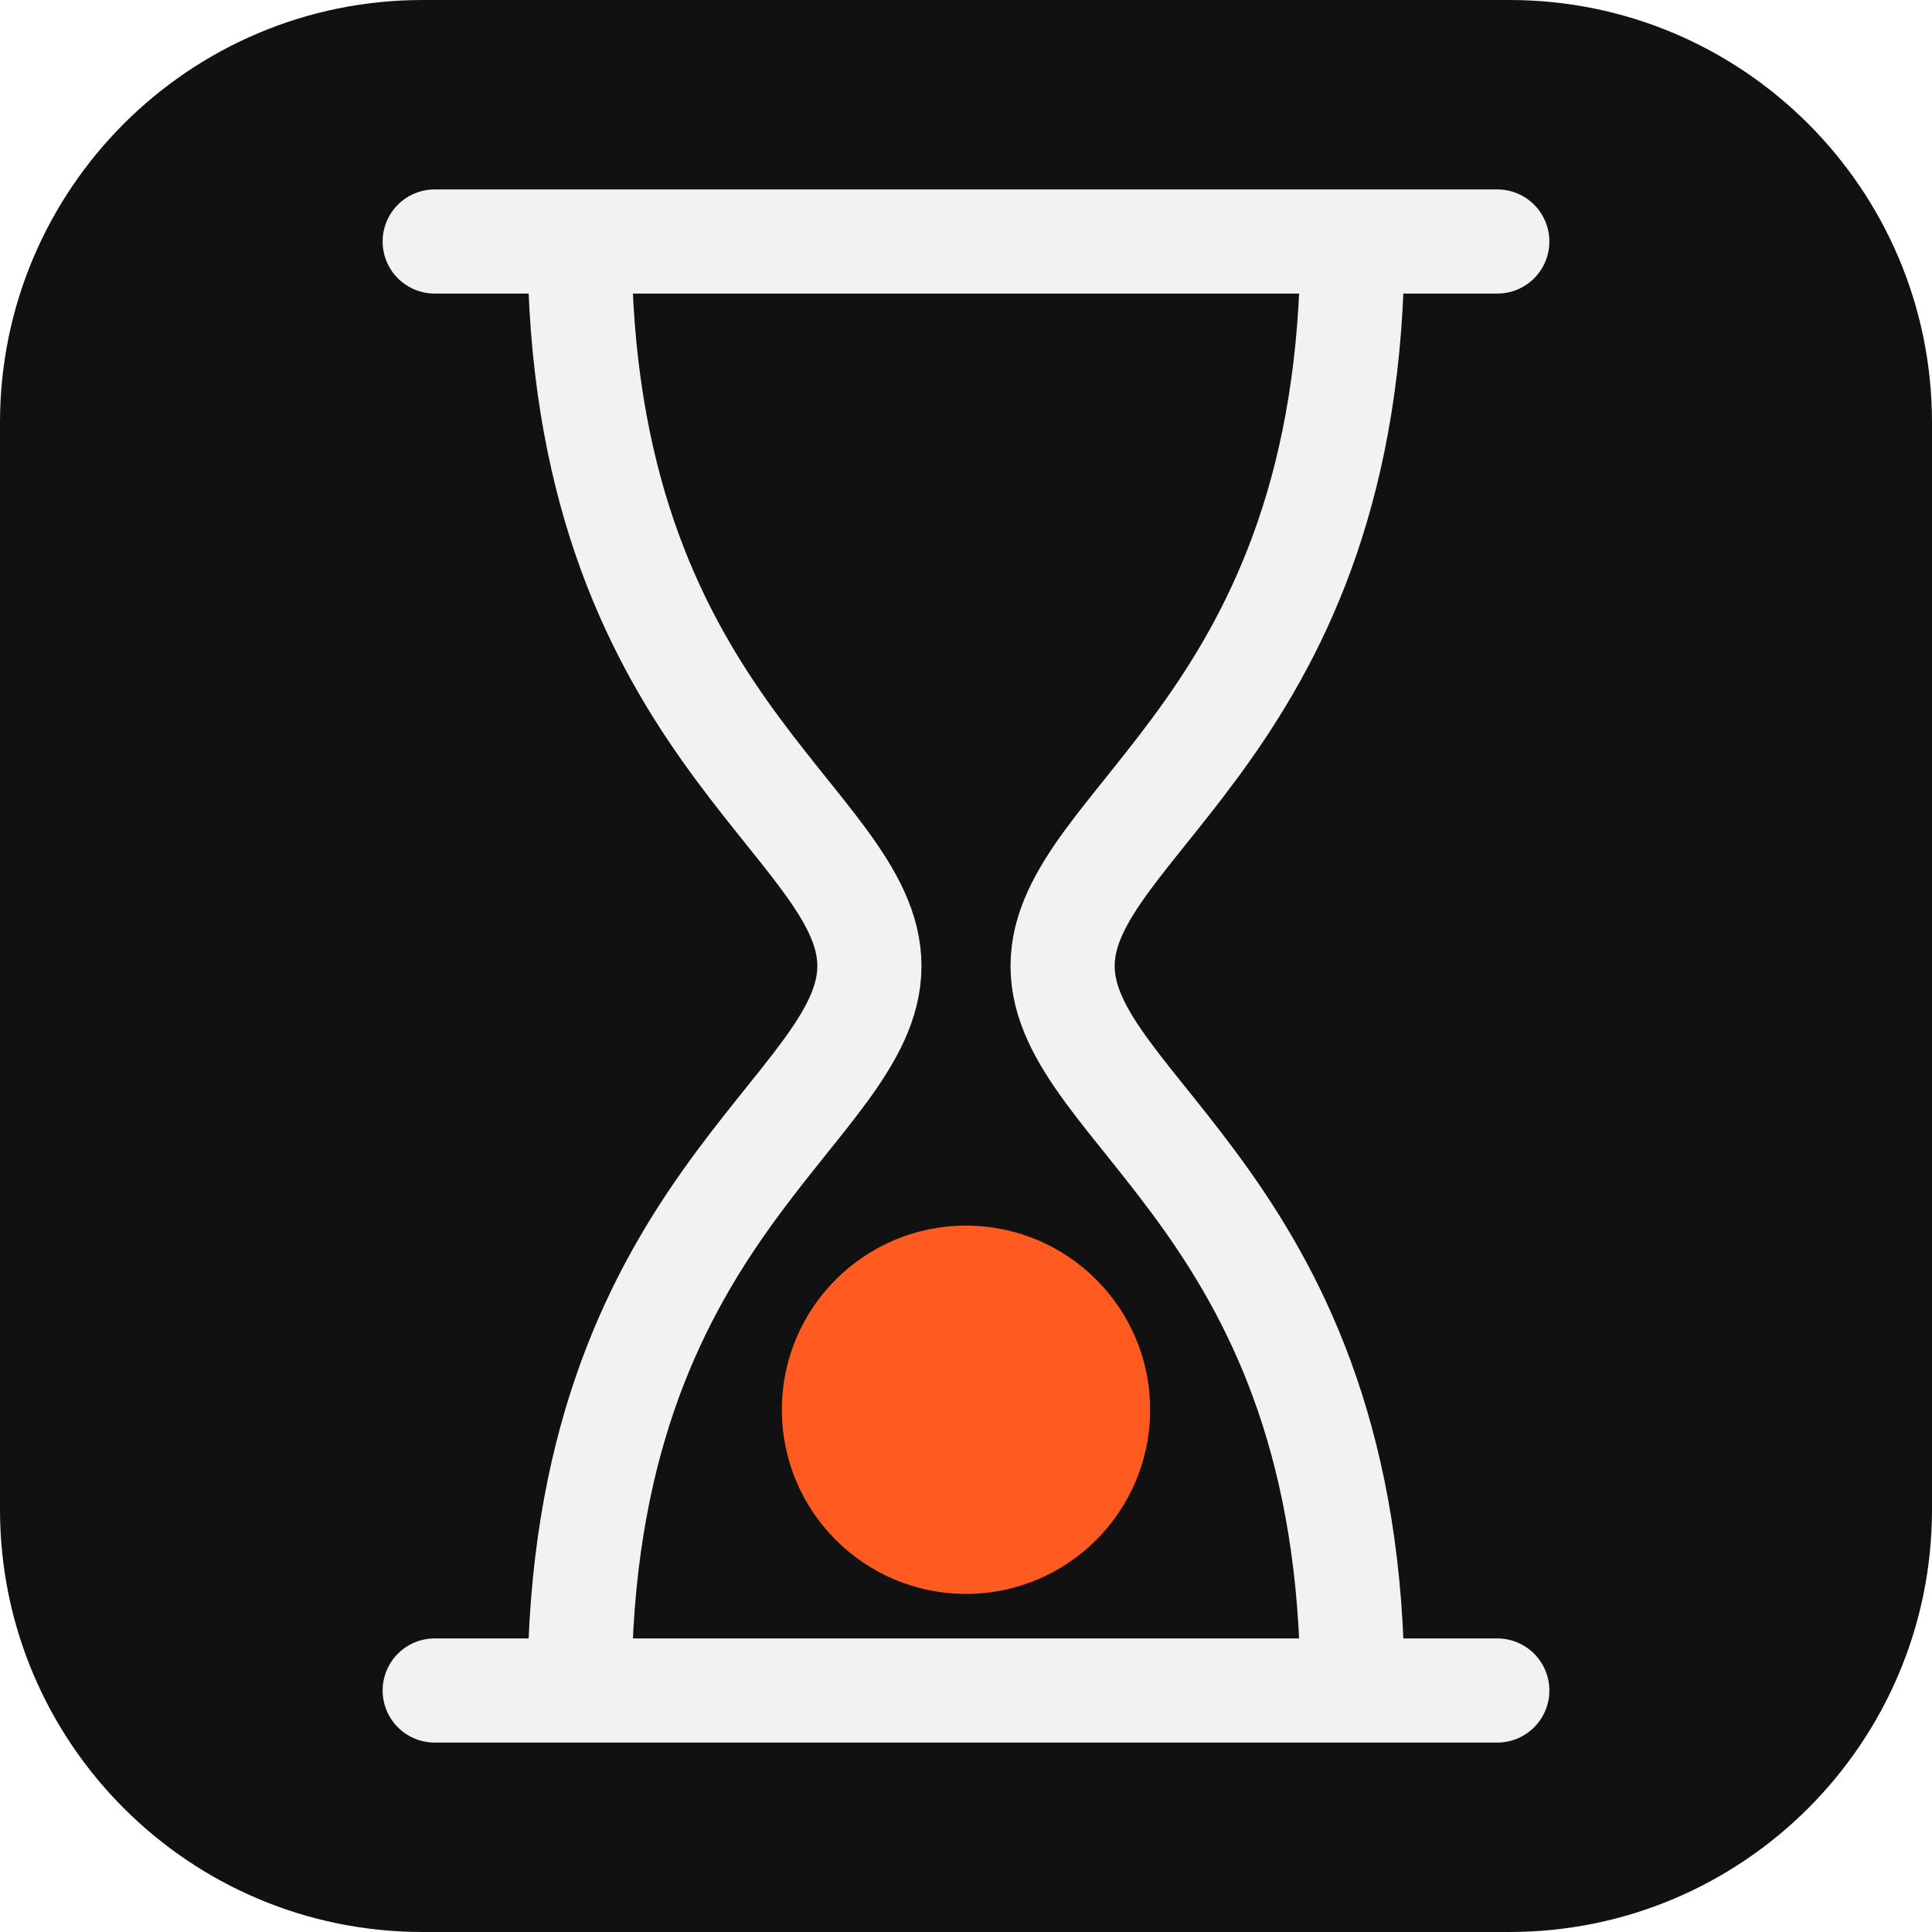
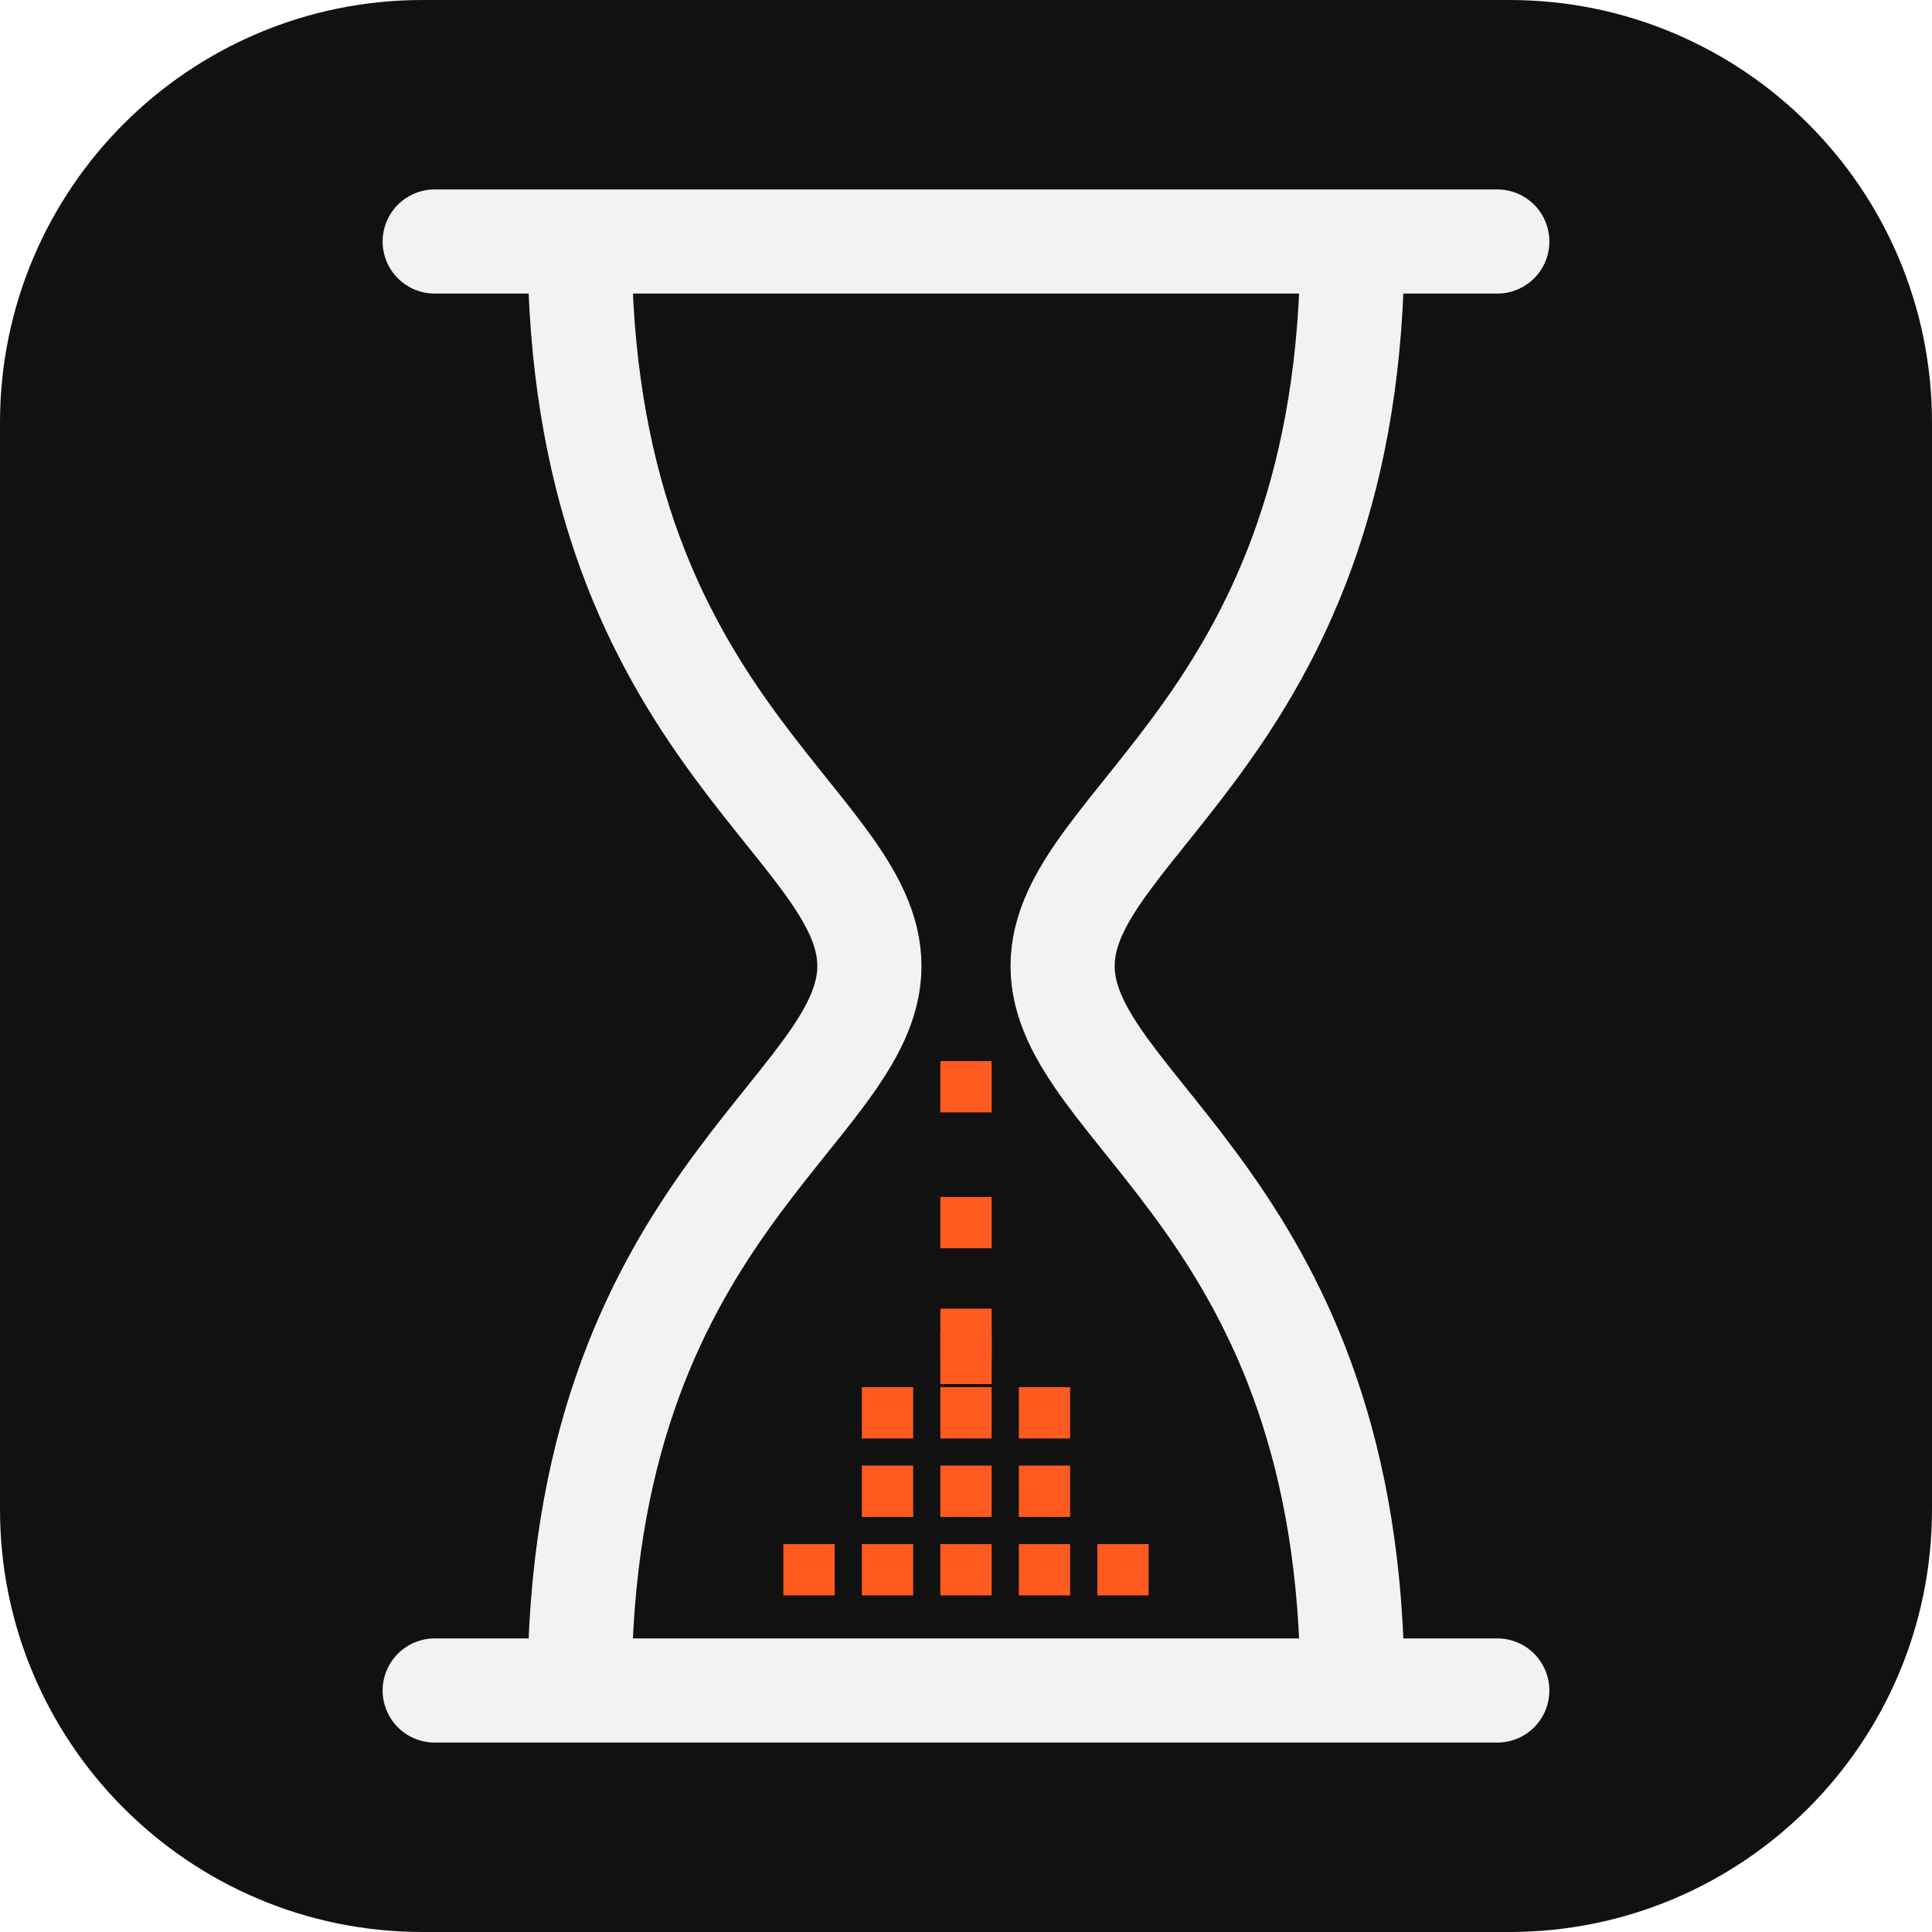
<svg xmlns="http://www.w3.org/2000/svg" viewBox="0 0 64 64">
  <rect width="64" height="64" rx="14" fill="#111111" />
  <path d="M14.4 8h35.2M14.4 56h35.2M19.2 8C19.2 24 28.8 27.2 28.8 32S19.2 40 19.2 56M44.8 8C44.8 24 35.2 27.2 35.2 32S44.8 40 44.8 56" fill="none" stroke="#f2f2f2" stroke-width="3.45" stroke-linejoin="round" stroke-linecap="round" />
-   <circle cx="32" cy="46.7" r="6.1" fill="#ff5a1f" />
+   <rect x="25.95" y="51.15" width="1.7" height="1.7" fill="#ff5a1f" />
+   <rect x="28.55" y="51.15" width="1.7" height="1.7" fill="#ff5a1f" />
+   <rect x="31.15" y="51.15" width="1.7" height="1.7" fill="#ff5a1f" />
+   <rect x="33.75" y="51.15" width="1.7" height="1.7" fill="#ff5a1f" />
+   <rect x="36.35" y="51.15" width="1.7" height="1.7" fill="#ff5a1f" />
+   <rect x="28.55" y="48.55" width="1.7" height="1.7" fill="#ff5a1f" />
+   <rect x="31.15" y="48.55" width="1.7" height="1.7" fill="#ff5a1f" />
+   <rect x="33.75" y="48.55" width="1.7" height="1.7" fill="#ff5a1f" />
+   <rect x="28.55" y="45.95" width="1.7" height="1.7" fill="#ff5a1f" />
+   <rect x="31.15" y="45.95" width="1.7" height="1.7" fill="#ff5a1f" />
+   <rect x="33.75" y="45.95" width="1.7" height="1.7" fill="#ff5a1f" />
+   <rect x="31.15" y="43.35" width="1.7" height="1.7" fill="#ff5a1f" />
+   <rect x="31.15" y="35.15" width="1.7" height="1.7" fill="#ff5a1f" />
+   <rect x="31.15" y="39.65" width="1.7" height="1.7" fill="#ff5a1f" />
+   <rect x="31.15" y="44.15" width="1.7" height="1.7" fill="#ff5a1f" />
</svg>
